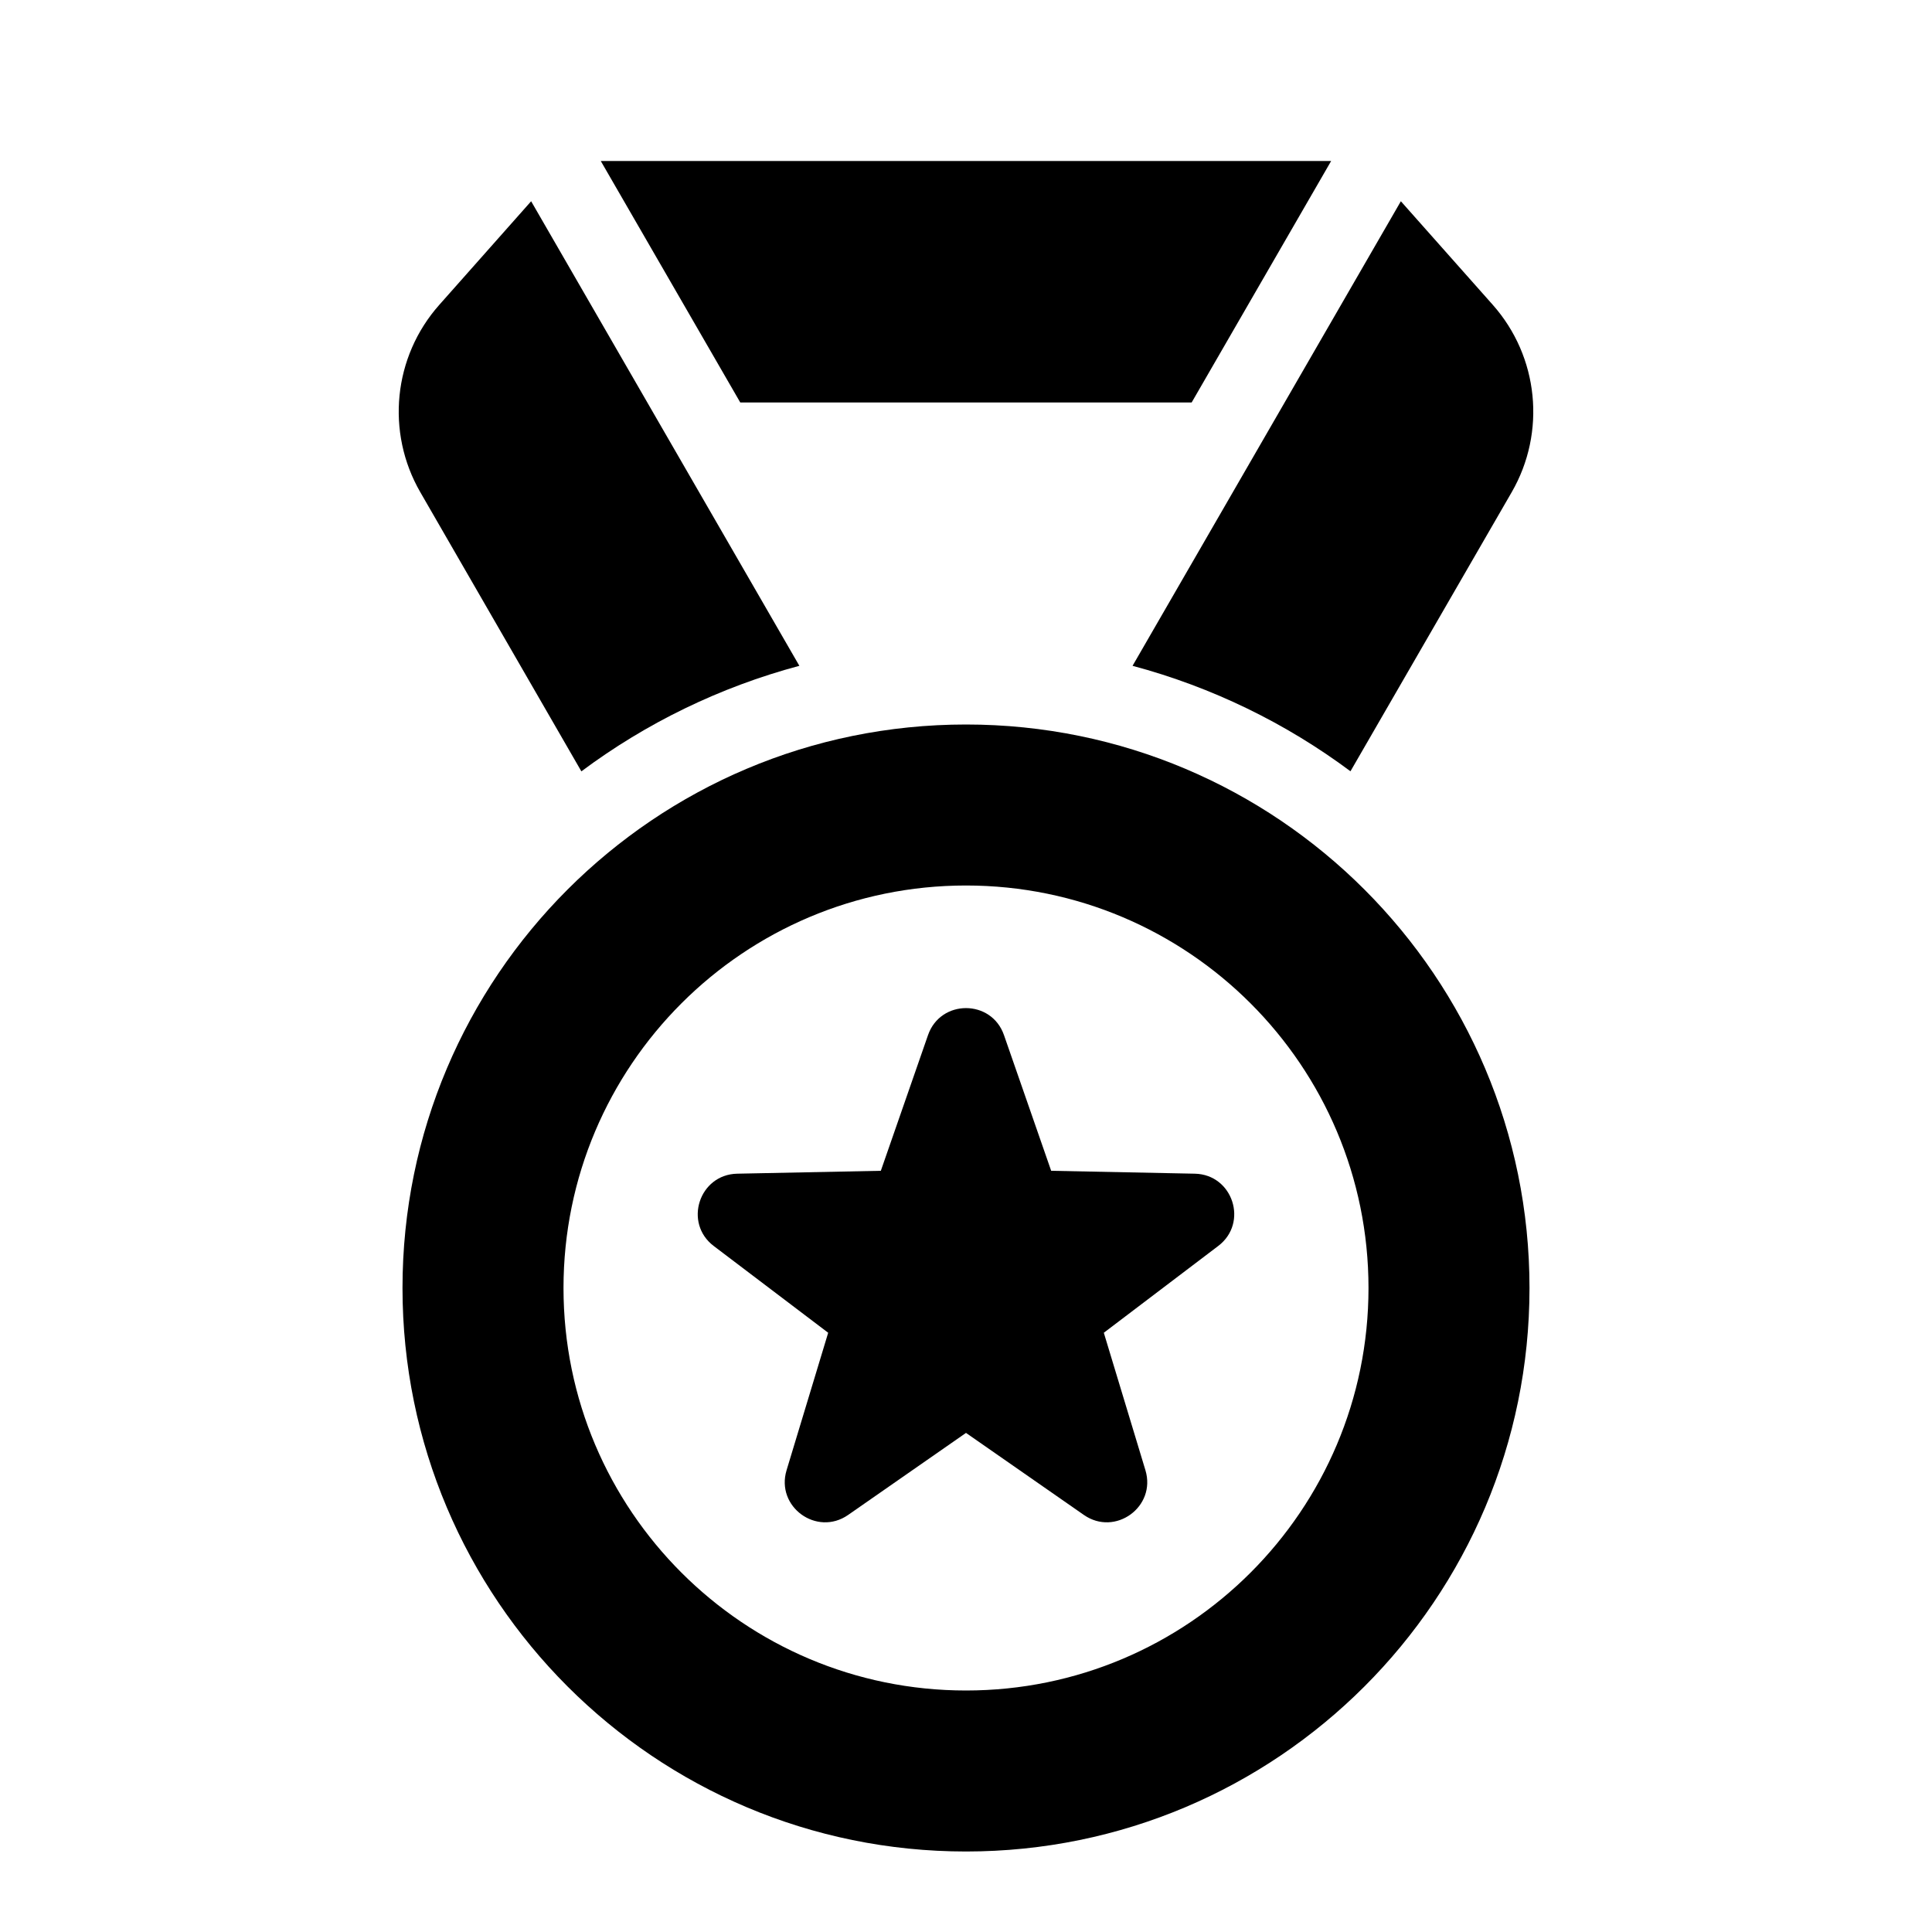
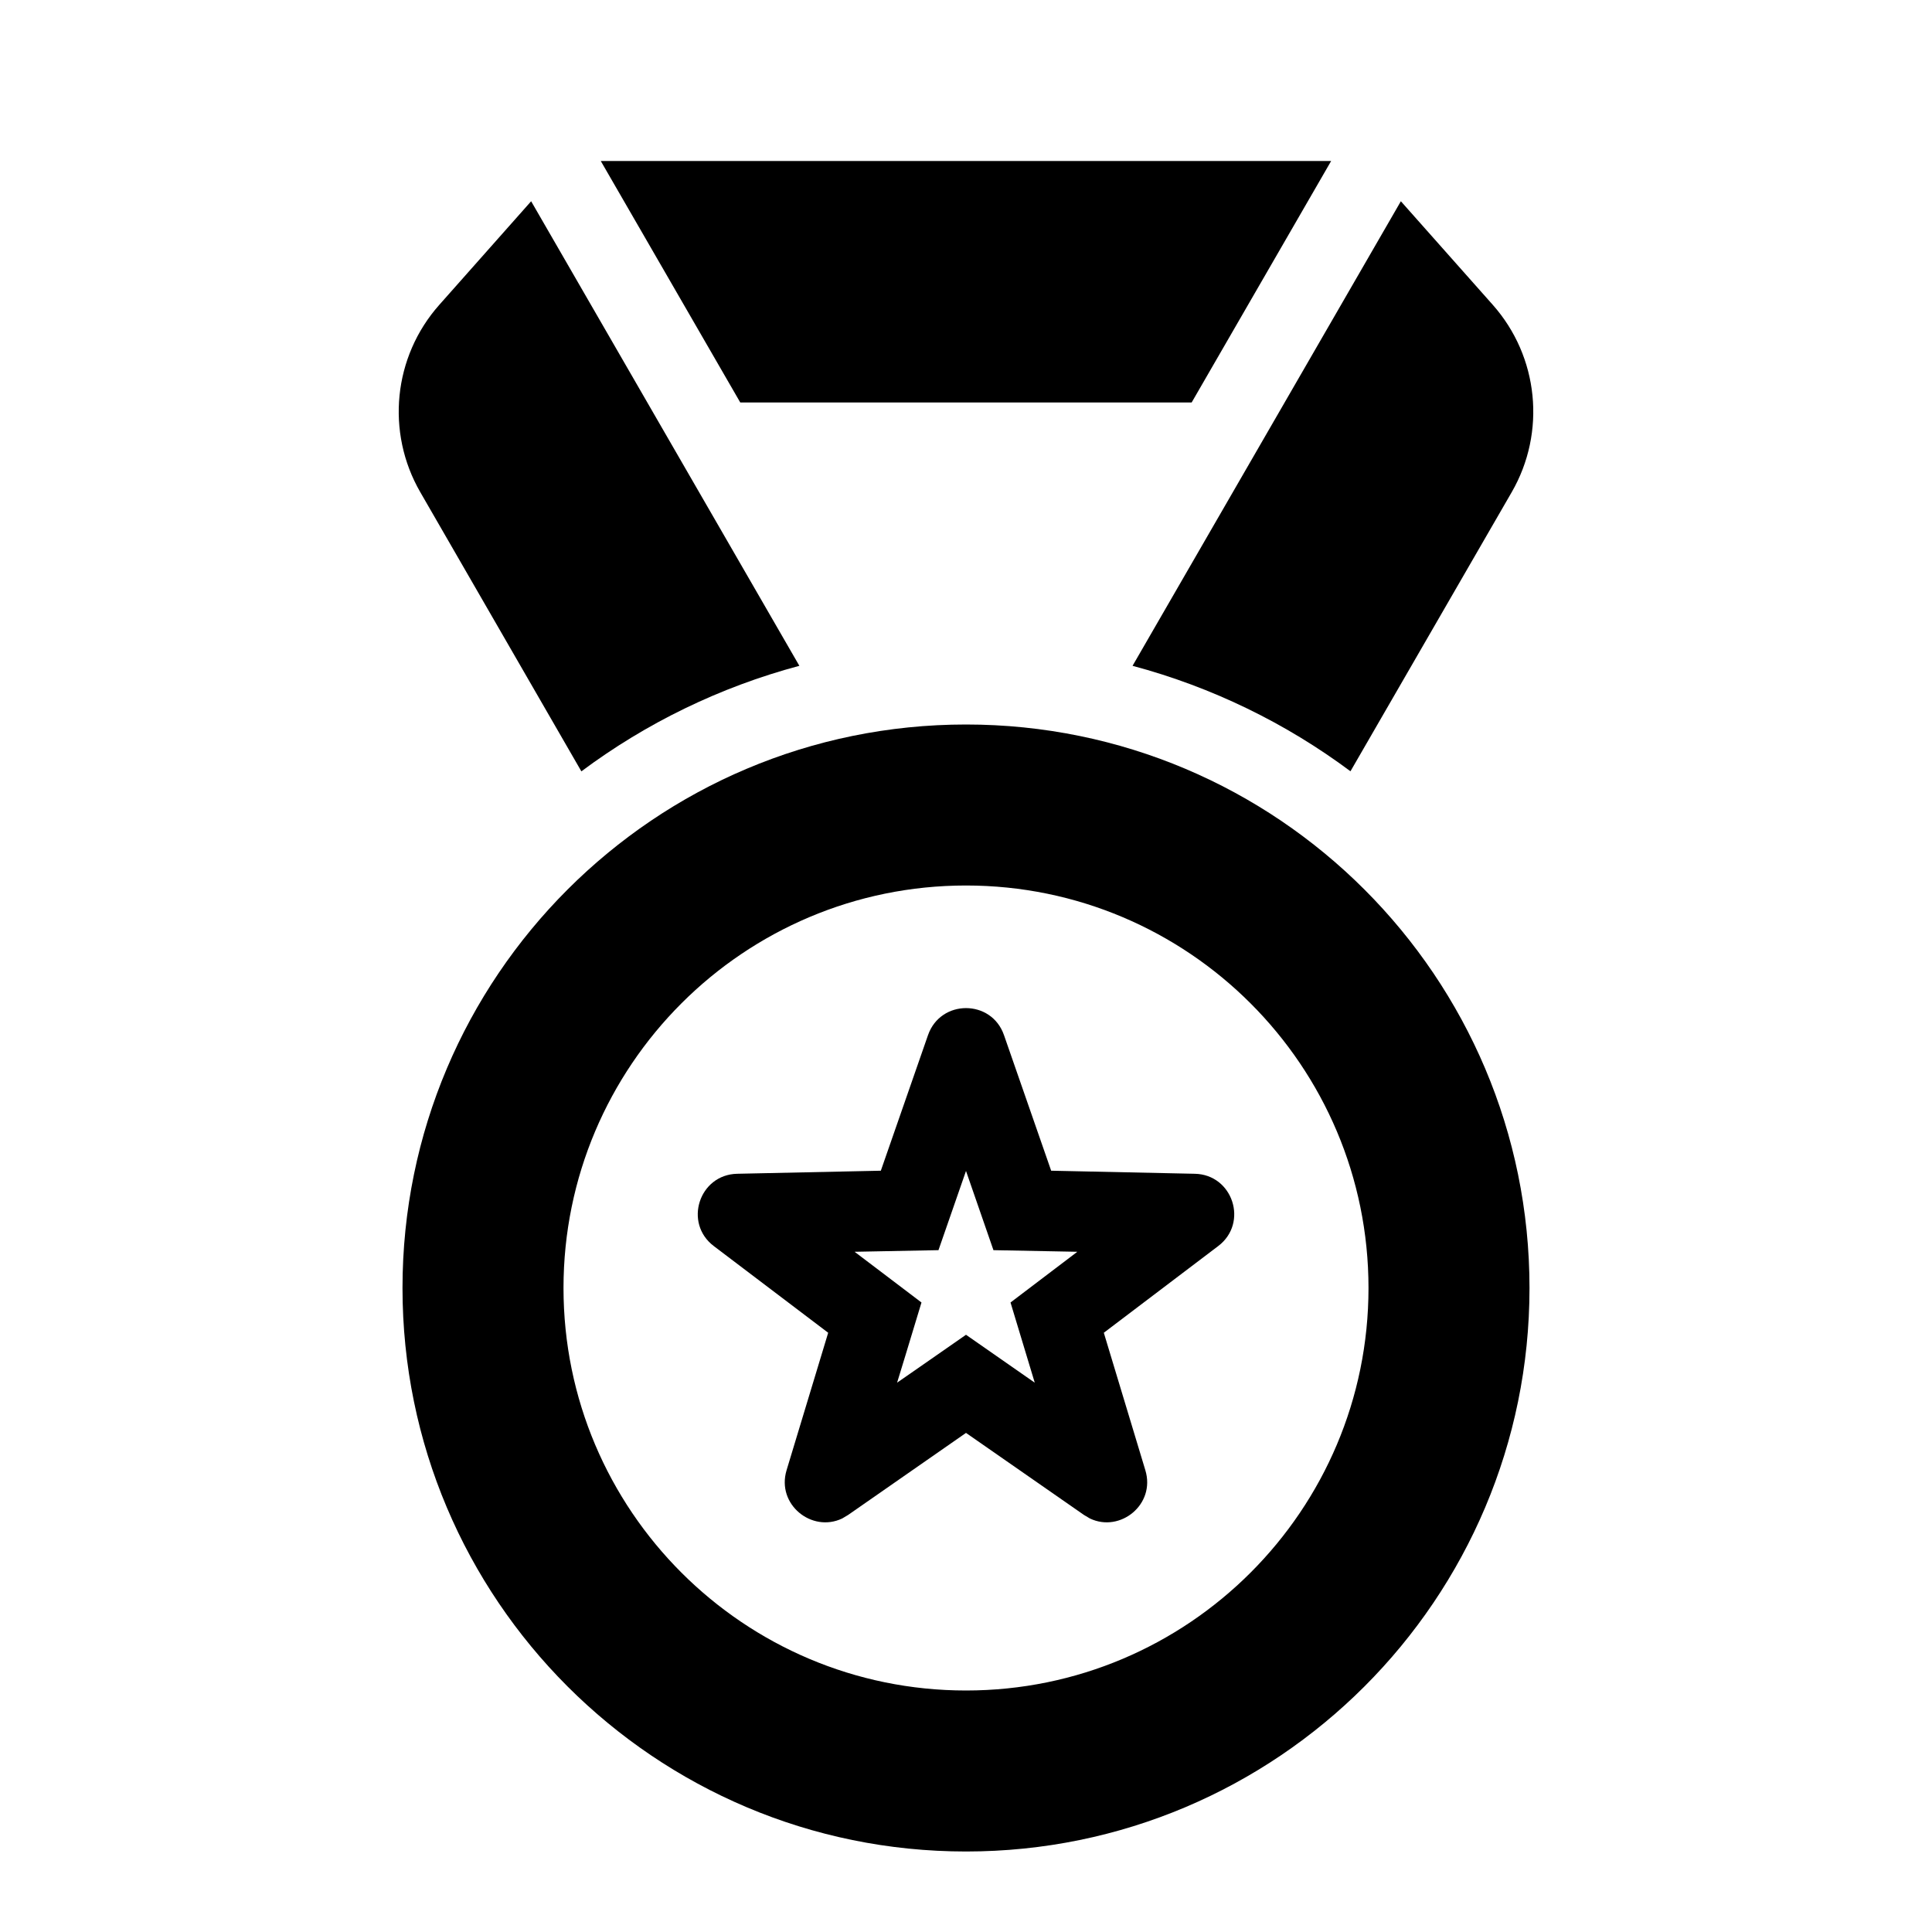
<svg xmlns="http://www.w3.org/2000/svg" viewBox="0 0 24 24" fill="currentColor">
  <path d="M9.93 8.271C8.939 8.536 8.022 8.985 7.222 9.582L5.221 6.114C4.791 5.369 4.885 4.431 5.457 3.787L6.598 2.5L9.93 8.271Z" fill="currentColor" />
  <path d="M18.544 3.787C19.115 4.431 19.209 5.369 18.779 6.114L16.776 9.581C15.976 8.985 15.06 8.536 14.069 8.271L17.402 2.5L18.544 3.787Z" fill="currentColor" />
  <path d="M14.803 5H9.196L7.463 2H16.536L14.803 5Z" fill="currentColor" />
  <path fill-rule="evenodd" clip-rule="evenodd" d="M12 23C8.134 23 5 19.866 5 16C5 12.134 8.134 9 12 9C15.866 9 19 12.134 19 16C19 19.866 15.866 23 12 23ZM12 11C14.761 11 17 13.239 17 16C17 18.761 14.761 21 12 21C9.239 21 7 18.761 7 16C7 13.239 9.239 11 12 11Z" fill="currentColor" />
-   <path d="M11.528 12.859C11.683 12.411 12.317 12.411 12.472 12.859L13.058 14.544L14.842 14.58C15.316 14.59 15.511 15.192 15.133 15.478L13.712 16.556L14.229 18.264C14.366 18.718 13.853 19.09 13.464 18.819L12 17.8L10.536 18.819C10.146 19.09 9.634 18.718 9.771 18.264L10.288 16.556L8.866 15.478C8.489 15.192 8.684 14.59 9.158 14.58L10.942 14.544L11.528 12.859Z" fill="currentColor" />
+   <path d="M11.528 12.859C11.684 12.411 12.317 12.411 12.472 12.859L13.058 14.543L14.841 14.581C15.316 14.59 15.511 15.193 15.133 15.479L13.712 16.556L14.228 18.264C14.357 18.689 13.915 19.043 13.539 18.863L13.465 18.819L12 17.8L10.536 18.819L10.462 18.863C10.085 19.043 9.643 18.689 9.771 18.264L10.288 16.556L8.867 15.479C8.489 15.193 8.684 14.591 9.158 14.581L10.942 14.543L11.528 12.859ZM11.658 15.53L10.616 15.55L10.892 15.759L11.447 16.18L11.245 16.846L11.144 17.176L11.428 16.979L12 16.581L12.854 17.176L12.553 16.18L13.383 15.55L12.341 15.53L12 14.546L11.658 15.53Z" fill="currentColor" />
</svg>
